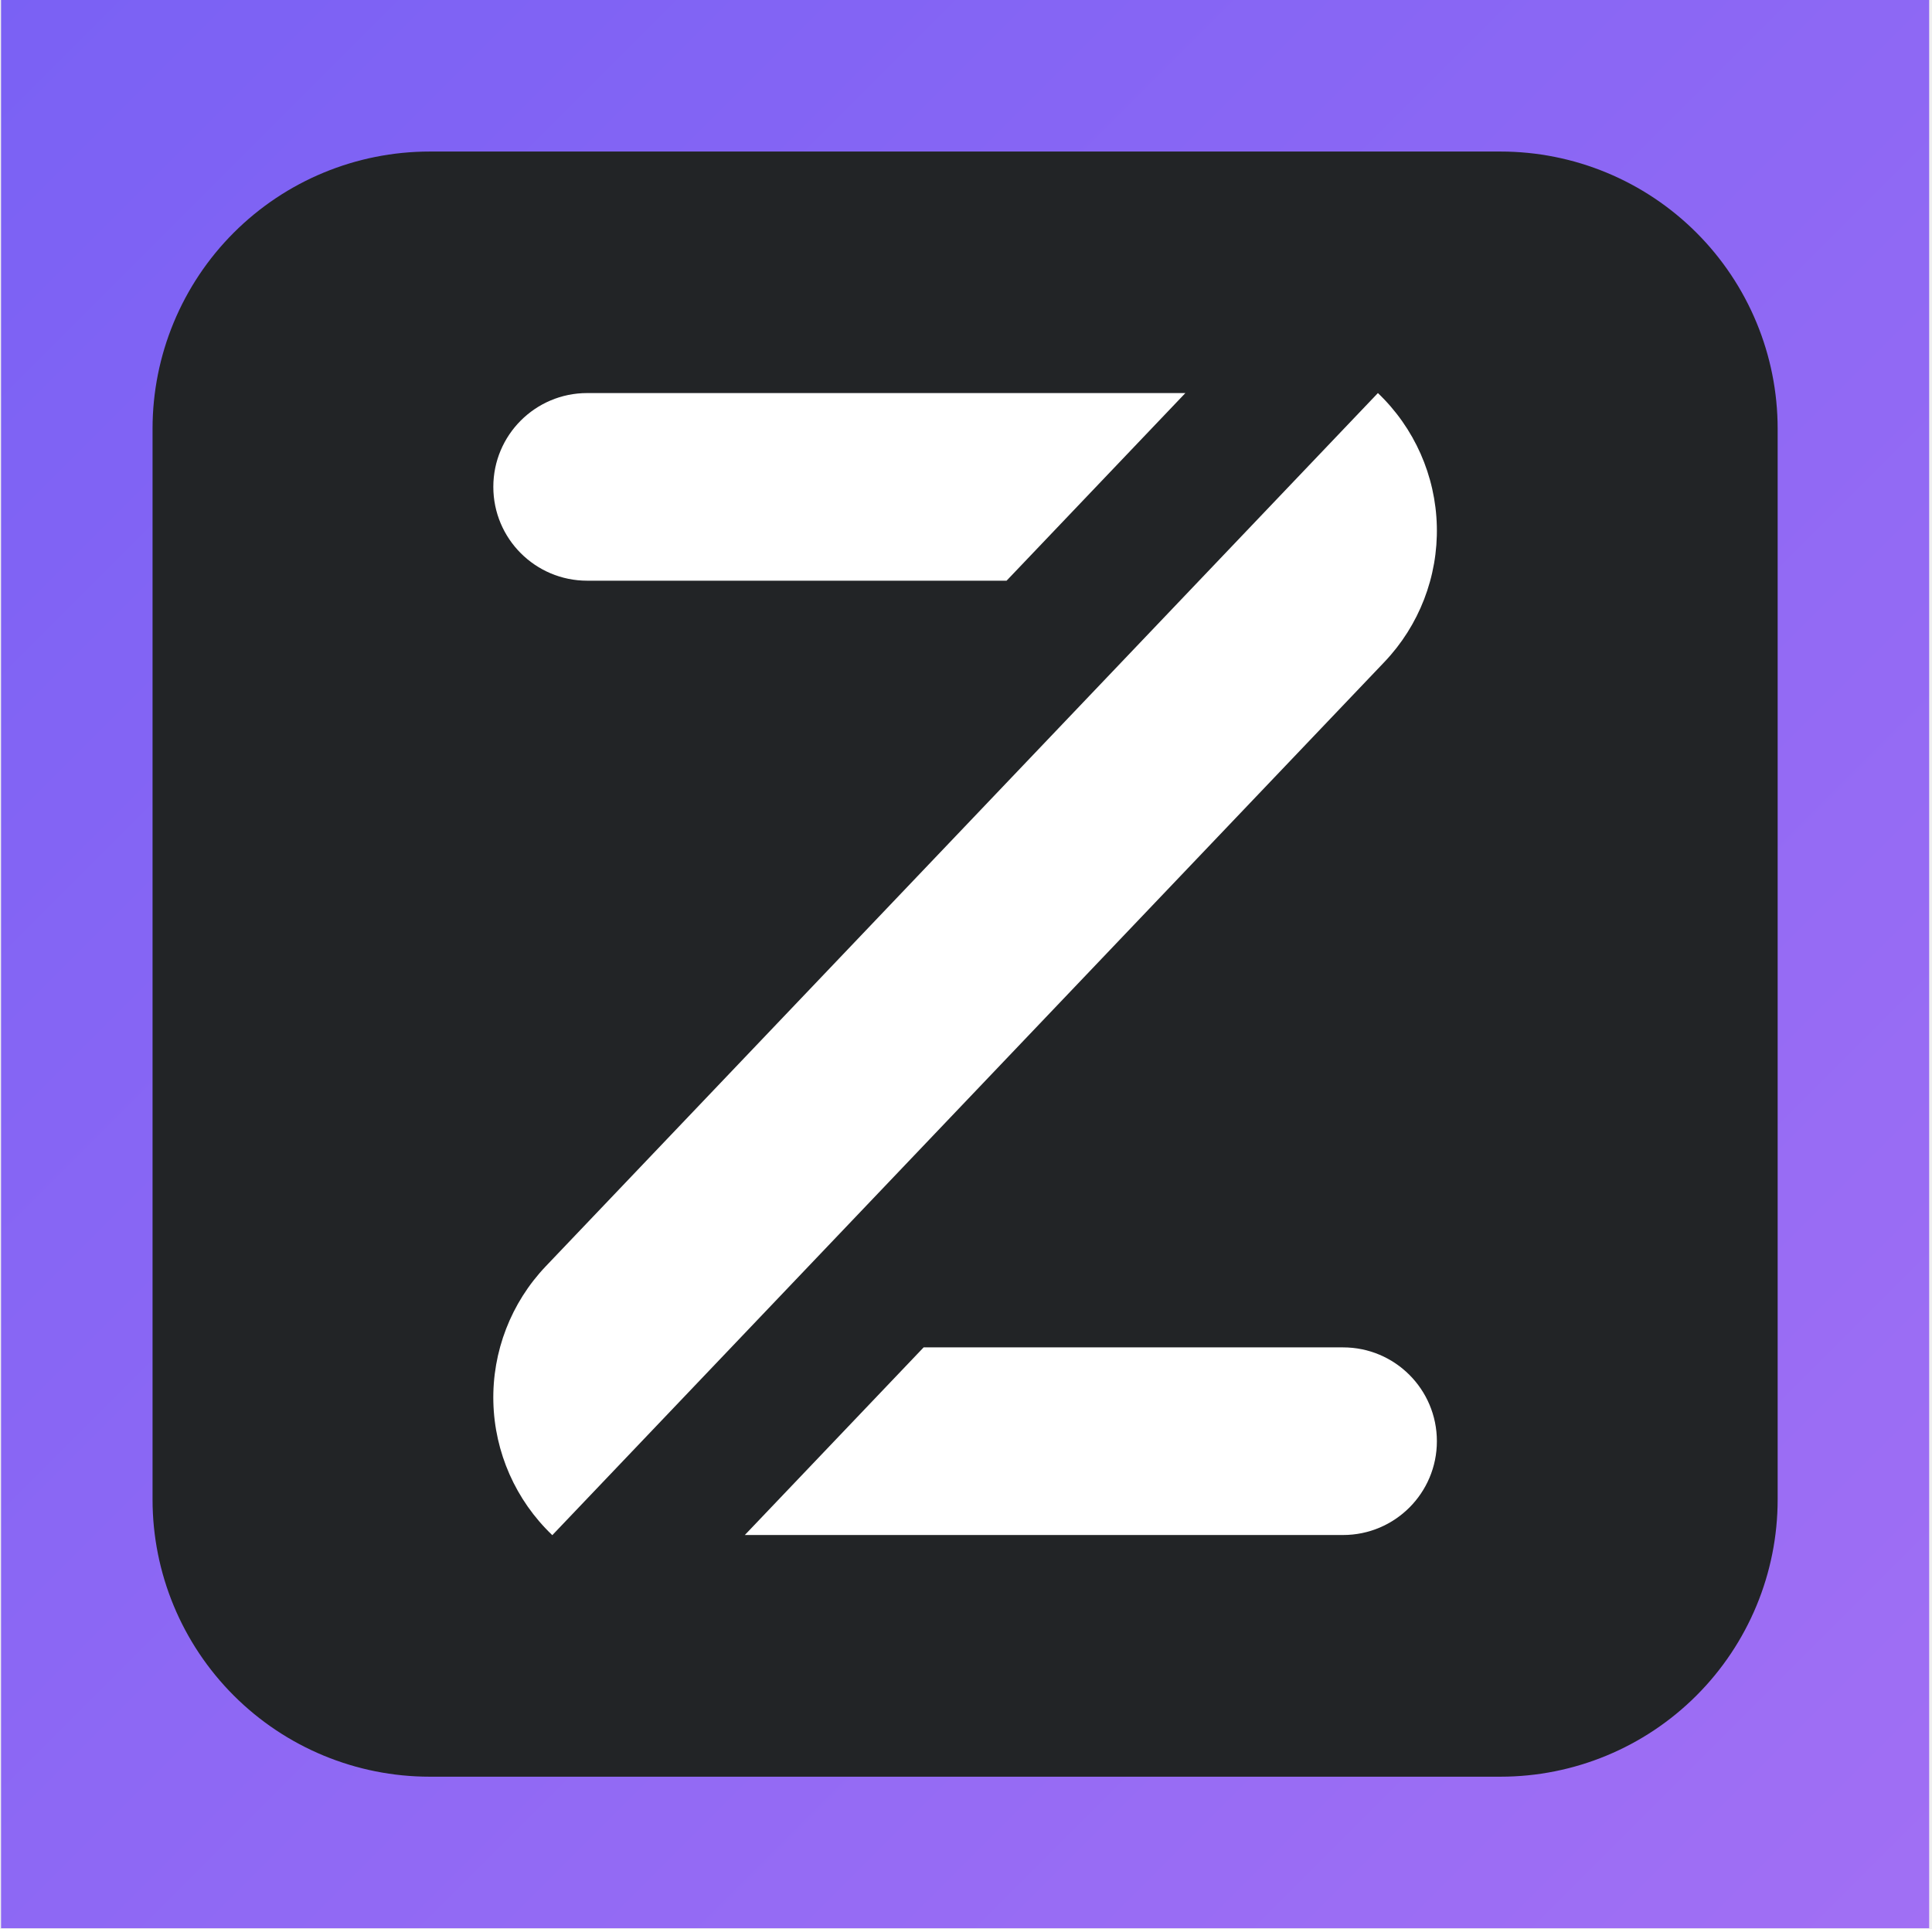
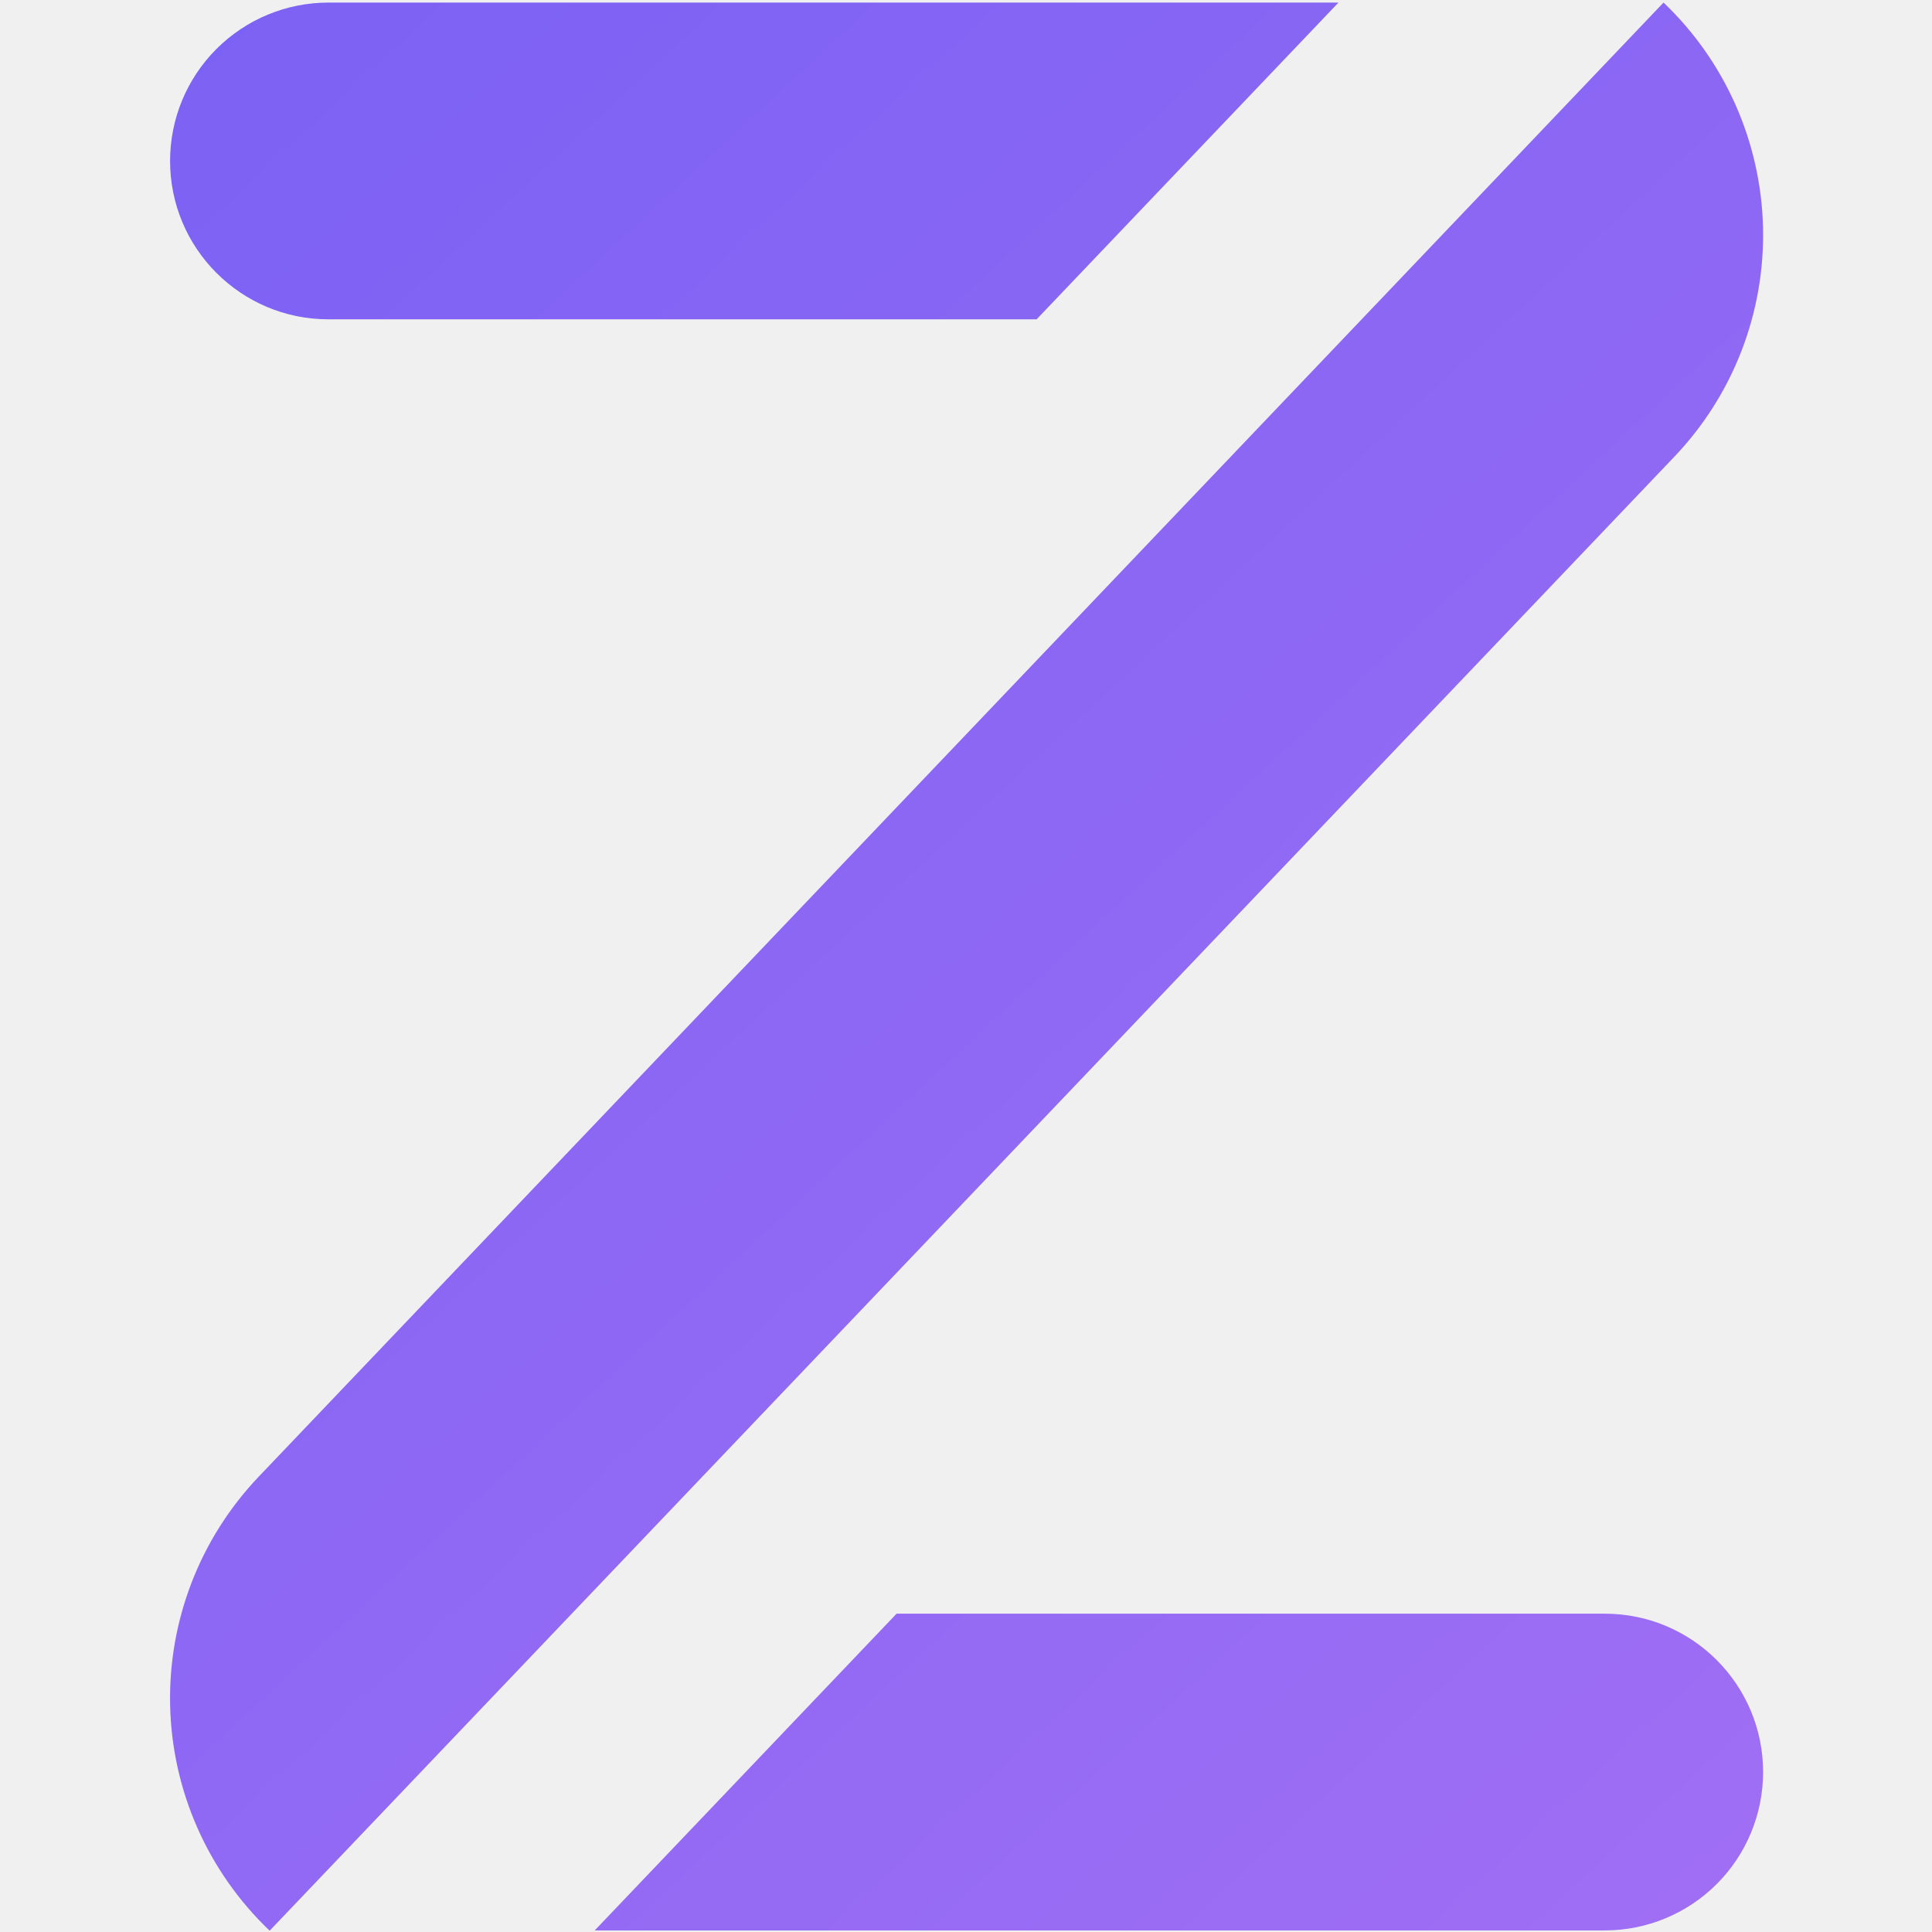
- <svg xmlns="http://www.w3.org/2000/svg" width="100%" height="100%" viewBox="0 0 501 500" version="1.1" xml:space="preserve" style="fill-rule:evenodd;clip-rule:evenodd;stroke-linejoin:round;stroke-miterlimit:2;">
-   <g transform="matrix(1,0,0,1,-2324,0)">
-     <g id="Z-purple" transform="matrix(0.932754,0,0,1.05464,1234.81,-569.506)">
+ <svg xmlns="http://www.w3.org/2000/svg" width="100%" height="100%" viewBox="0 0 501 501" version="1.1" xml:space="preserve" style="fill-rule:evenodd;clip-rule:evenodd;stroke-linejoin:round;stroke-miterlimit:2;">
+   <g transform="matrix(1,0,0,1,-1765,-975)">
+     <g id="Z-purple-nobg-nospace" transform="matrix(0.932754,0,0,1.05464,676.2,406.161)">
      <rect x="1168" y="540" width="536.047" height="474.095" style="fill:none;" />
-       <clipPath id="_clip1">
-         <rect x="1168" y="540" width="536.047" height="474.095" />
-       </clipPath>
-       <g clip-path="url(#_clip1)">
-         <g transform="matrix(1.10544,0,0,0.977882,-1412.01,12.0571)">
-           <rect x="2333.93" y="539.884" width="484.919" height="484.819" style="fill:url(#_Linear2);" />
+       <g transform="matrix(1.17345,0,0,1.17345,-259.666,-126.253)">
+         <g transform="matrix(-0.776105,-0.654146,1.50316,-1.39501,2180.72,1943.39)">
+           <path d="M1315.26,79.777C1334.05,79.788 1352.07,83.466 1365.36,90.005C1378.67,96.554 1386.14,105.437 1386.14,114.698L1386.14,336.113C1367.32,336.113 1349.27,332.433 1335.96,325.884C1322.65,319.335 1315.17,310.453 1315.17,301.191L1315.17,79.777C1315.2,79.777 1315.23,79.777 1315.26,79.777Z" style="fill:url(#_Linear1);" />
        </g>
-         <g transform="matrix(1.12797,0,0,0.99761,-1470.8,7.01894)">
-           <path d="M2709,571.607C2727.12,571.607 2744.49,578.803 2757.3,591.613C2770.11,604.422 2777.31,621.796 2777.31,639.912L2777.31,903.836C2777.31,921.951 2770.11,939.325 2757.3,952.134C2744.49,964.944 2727.12,972.14 2709,972.14L2445.08,972.14C2426.96,972.14 2409.59,964.944 2396.78,952.134C2383.97,939.325 2376.77,921.951 2376.77,903.836L2376.77,639.912C2376.77,621.796 2383.97,604.422 2396.78,591.613C2409.59,578.803 2426.96,571.607 2445.08,571.607L2709,571.607Z" style="fill:rgb(34,36,38);" />
+         <g transform="matrix(1.45547,0,0,1.71673,-462.723,811.94)">
+           <path d="M1299.36,54.417L1414.63,54.417C1428.87,54.417 1440.41,63.072 1440.41,73.748C1440.41,73.748 1440.41,73.748 1440.41,73.749C1440.41,78.875 1437.7,83.792 1432.86,87.418C1428.03,91.043 1421.47,93.079 1414.63,93.079C1362.66,93.079 1250.22,93.079 1250.22,93.079L1299.36,54.417Z" style="fill:url(#_Linear2);" />
        </g>
-         <g transform="matrix(0.695045,0,0,0.695045,431.654,242.016)">
-           <g transform="matrix(-0.776105,-0.654146,1.50316,-1.39501,2180.72,1943.39)">
-             <path d="M1315.26,79.777C1334.05,79.788 1352.07,83.466 1365.36,90.005C1378.67,96.554 1386.14,105.437 1386.14,114.698L1386.14,336.113C1367.32,336.113 1349.27,332.433 1335.96,325.884C1322.65,319.335 1315.17,310.453 1315.17,301.191L1315.17,79.777C1315.2,79.777 1315.23,79.777 1315.26,79.777Z" style="fill:white;" />
-           </g>
-           <g transform="matrix(1.45547,0,0,1.71673,-462.723,811.94)">
-             <path d="M1299.36,54.417L1414.63,54.417C1428.87,54.417 1440.41,63.072 1440.41,73.748L1440.41,73.749C1440.41,84.425 1428.87,93.079 1414.63,93.079C1362.66,93.079 1250.22,93.079 1250.22,93.079L1299.36,54.417Z" style="fill:white;" />
-           </g>
-           <g transform="matrix(-1.45547,-1.57643e-16,2.37712e-16,-1.71673,3352.81,727.564)">
-             <path d="M1299.36,54.417L1414.63,54.417C1428.87,54.417 1440.41,63.072 1440.41,73.748L1440.41,73.749C1440.41,84.425 1428.87,93.079 1414.63,93.079C1362.66,93.079 1250.22,93.079 1250.22,93.079L1299.36,54.417Z" style="fill:white;" />
-           </g>
+         <g transform="matrix(-1.45547,-1.57643e-16,2.37712e-16,-1.71673,3352.81,727.564)">
+           <path d="M1299.36,54.417L1414.63,54.417C1428.87,54.417 1440.41,63.072 1440.41,73.748L1440.41,73.749C1440.41,78.875 1437.7,83.792 1432.86,87.418C1428.03,91.043 1421.47,93.079 1414.63,93.079C1362.66,93.079 1250.22,93.079 1250.22,93.079L1299.36,54.417Z" style="fill:url(#_Linear3);" />
        </g>
      </g>
    </g>
  </g>
  <defs>
-     <linearGradient id="_Linear2" x1="0" y1="0" x2="1" y2="0" gradientUnits="userSpaceOnUse" gradientTransform="matrix(484.919,484.819,-484.919,484.819,2333.93,539.884)">
+     <linearGradient id="_Linear1" x1="0" y1="0" x2="1" y2="0" gradientUnits="userSpaceOnUse" gradientTransform="matrix(-588.77,-13.7371,27.9182,-289.703,1647.38,214.489)">
+       <stop offset="0" style="stop-color:rgb(122,97,244);stop-opacity:1" />
+       <stop offset="1" style="stop-color:rgb(161,111,244);stop-opacity:1" />
+     </linearGradient>
+     <linearGradient id="_Linear2" x1="0" y1="0" x2="1" y2="0" gradientUnits="userSpaceOnUse" gradientTransform="matrix(299.766,235.509,-314.083,224.773,1159.3,-142.939)">
+       <stop offset="0" style="stop-color:rgb(122,97,244);stop-opacity:1" />
+       <stop offset="1" style="stop-color:rgb(161,111,244);stop-opacity:1" />
+     </linearGradient>
+     <linearGradient id="_Linear3" x1="0" y1="0" x2="1" y2="0" gradientUnits="userSpaceOnUse" gradientTransform="matrix(-299.766,-235.509,314.083,-224.773,1462.22,93.7897)">
      <stop offset="0" style="stop-color:rgb(122,97,244);stop-opacity:1" />
      <stop offset="1" style="stop-color:rgb(161,111,244);stop-opacity:1" />
    </linearGradient>
  </defs>
</svg>
